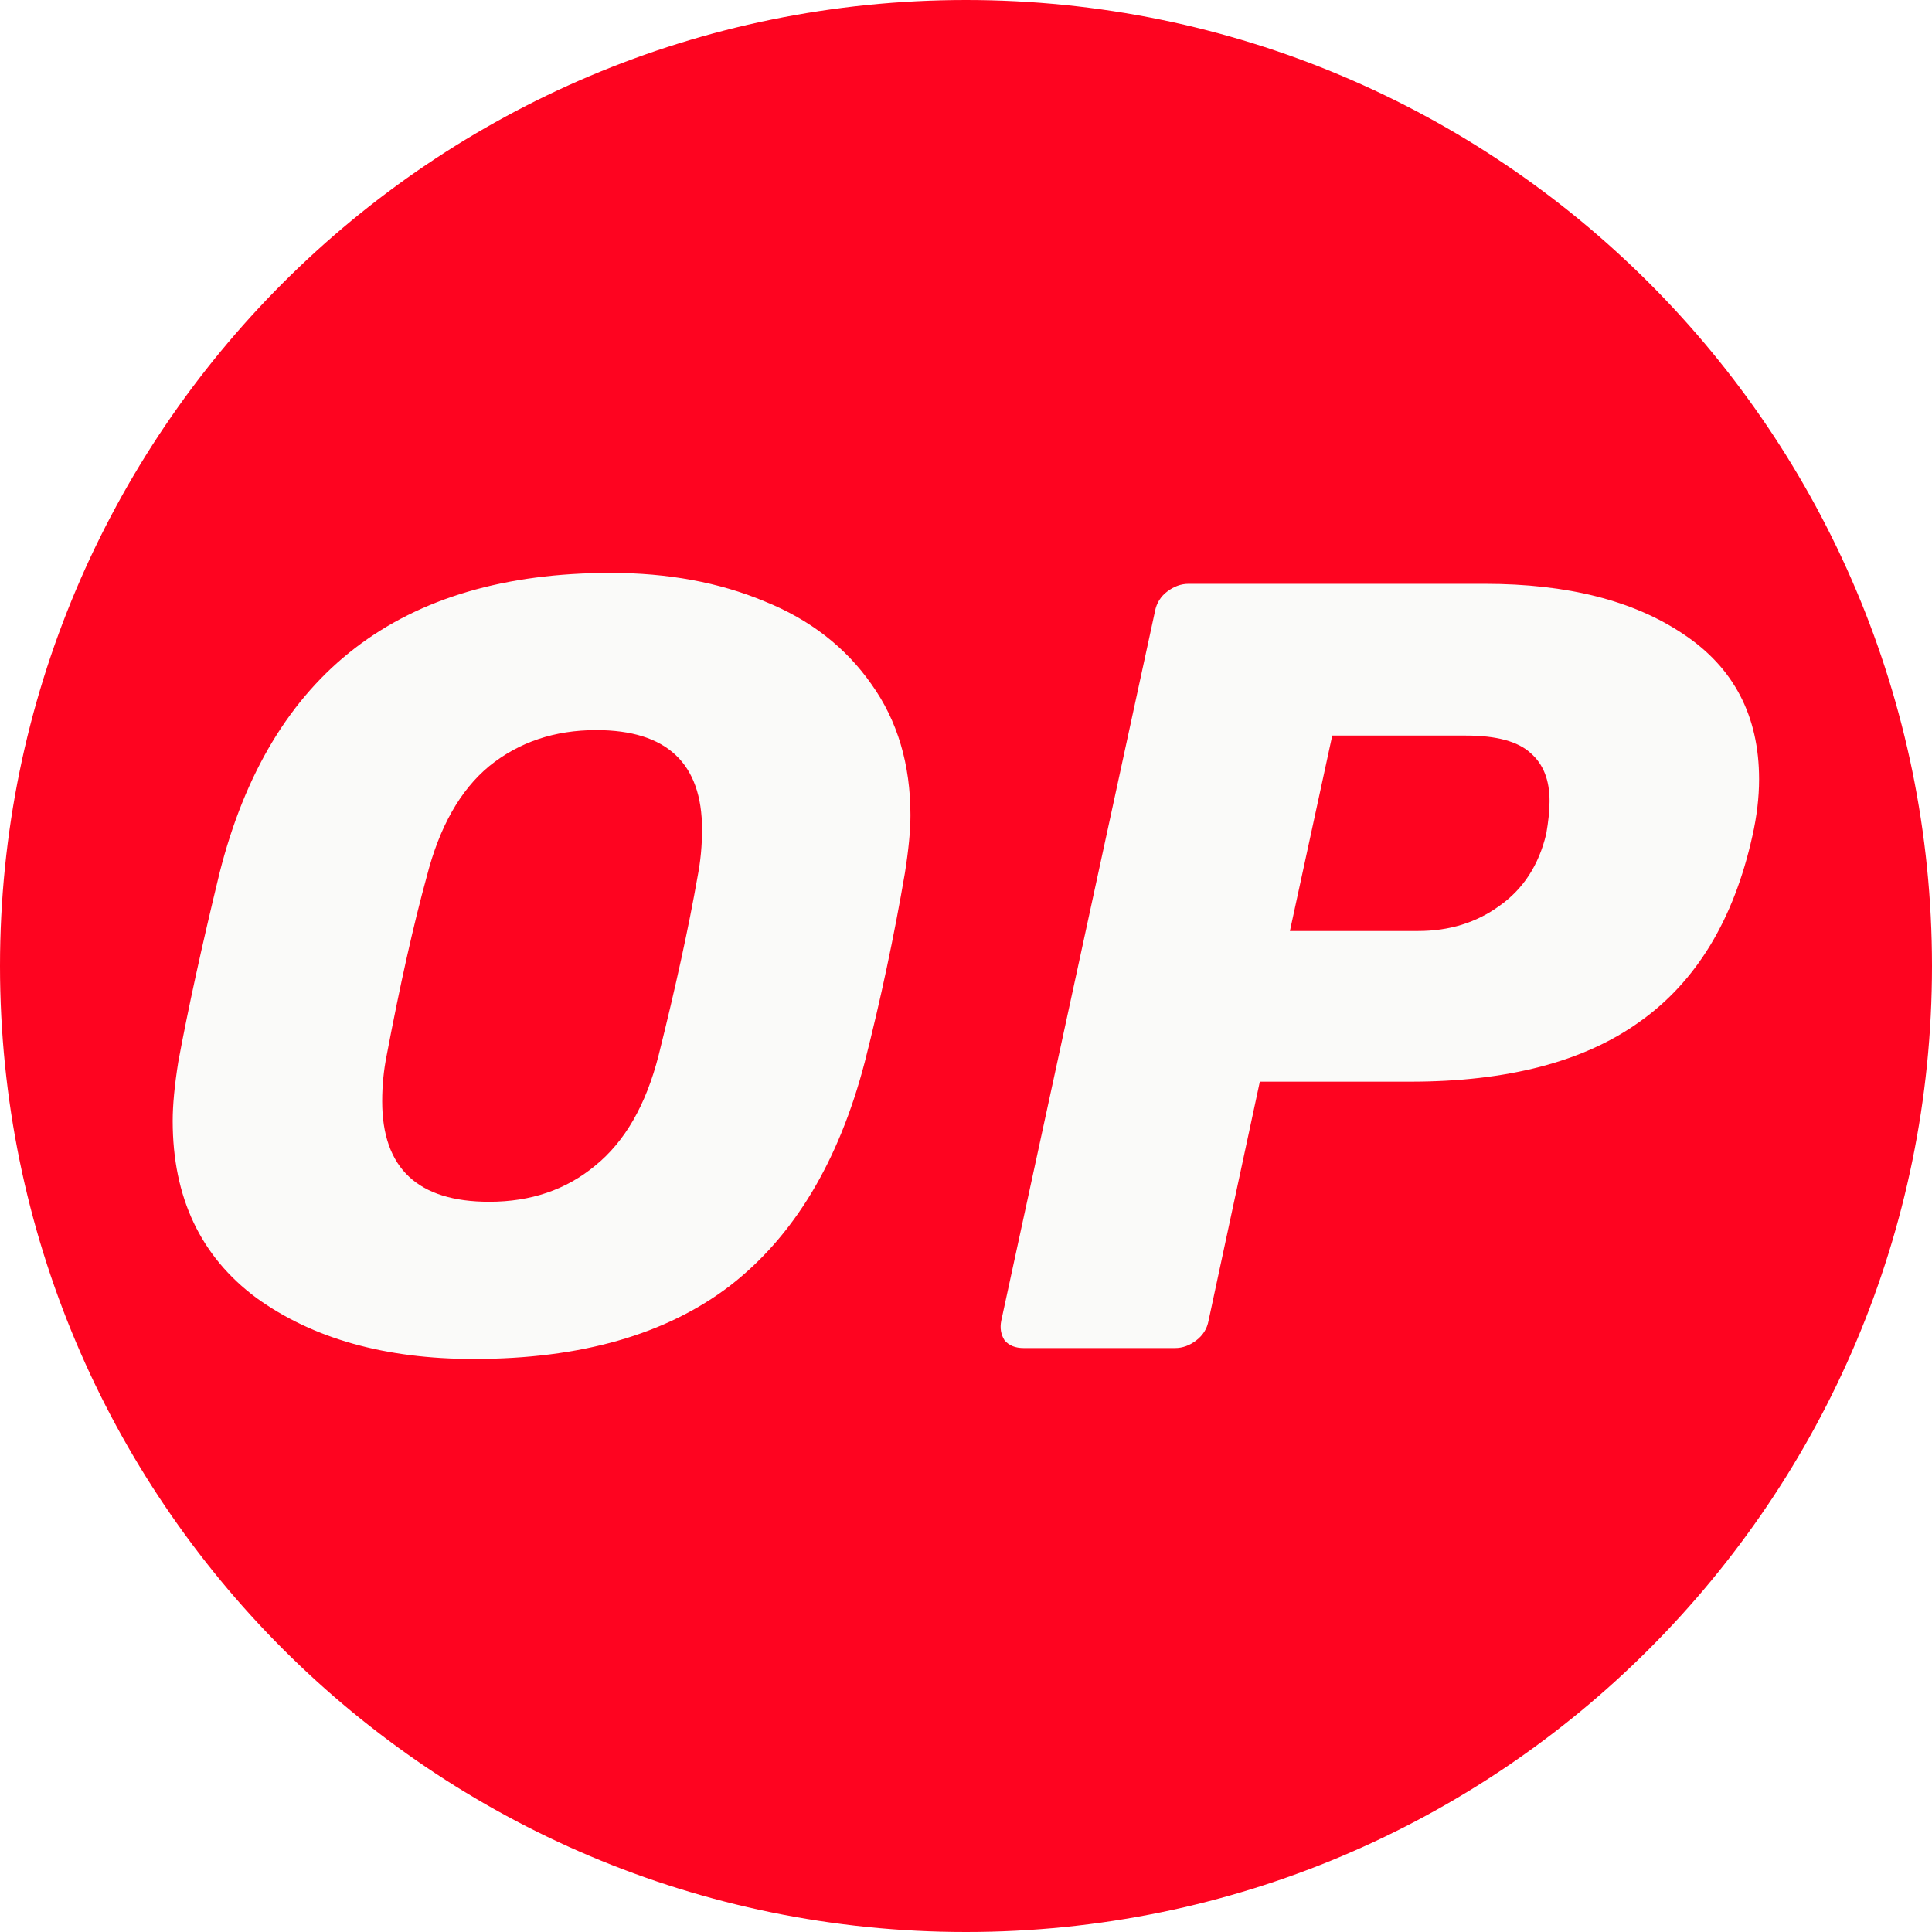
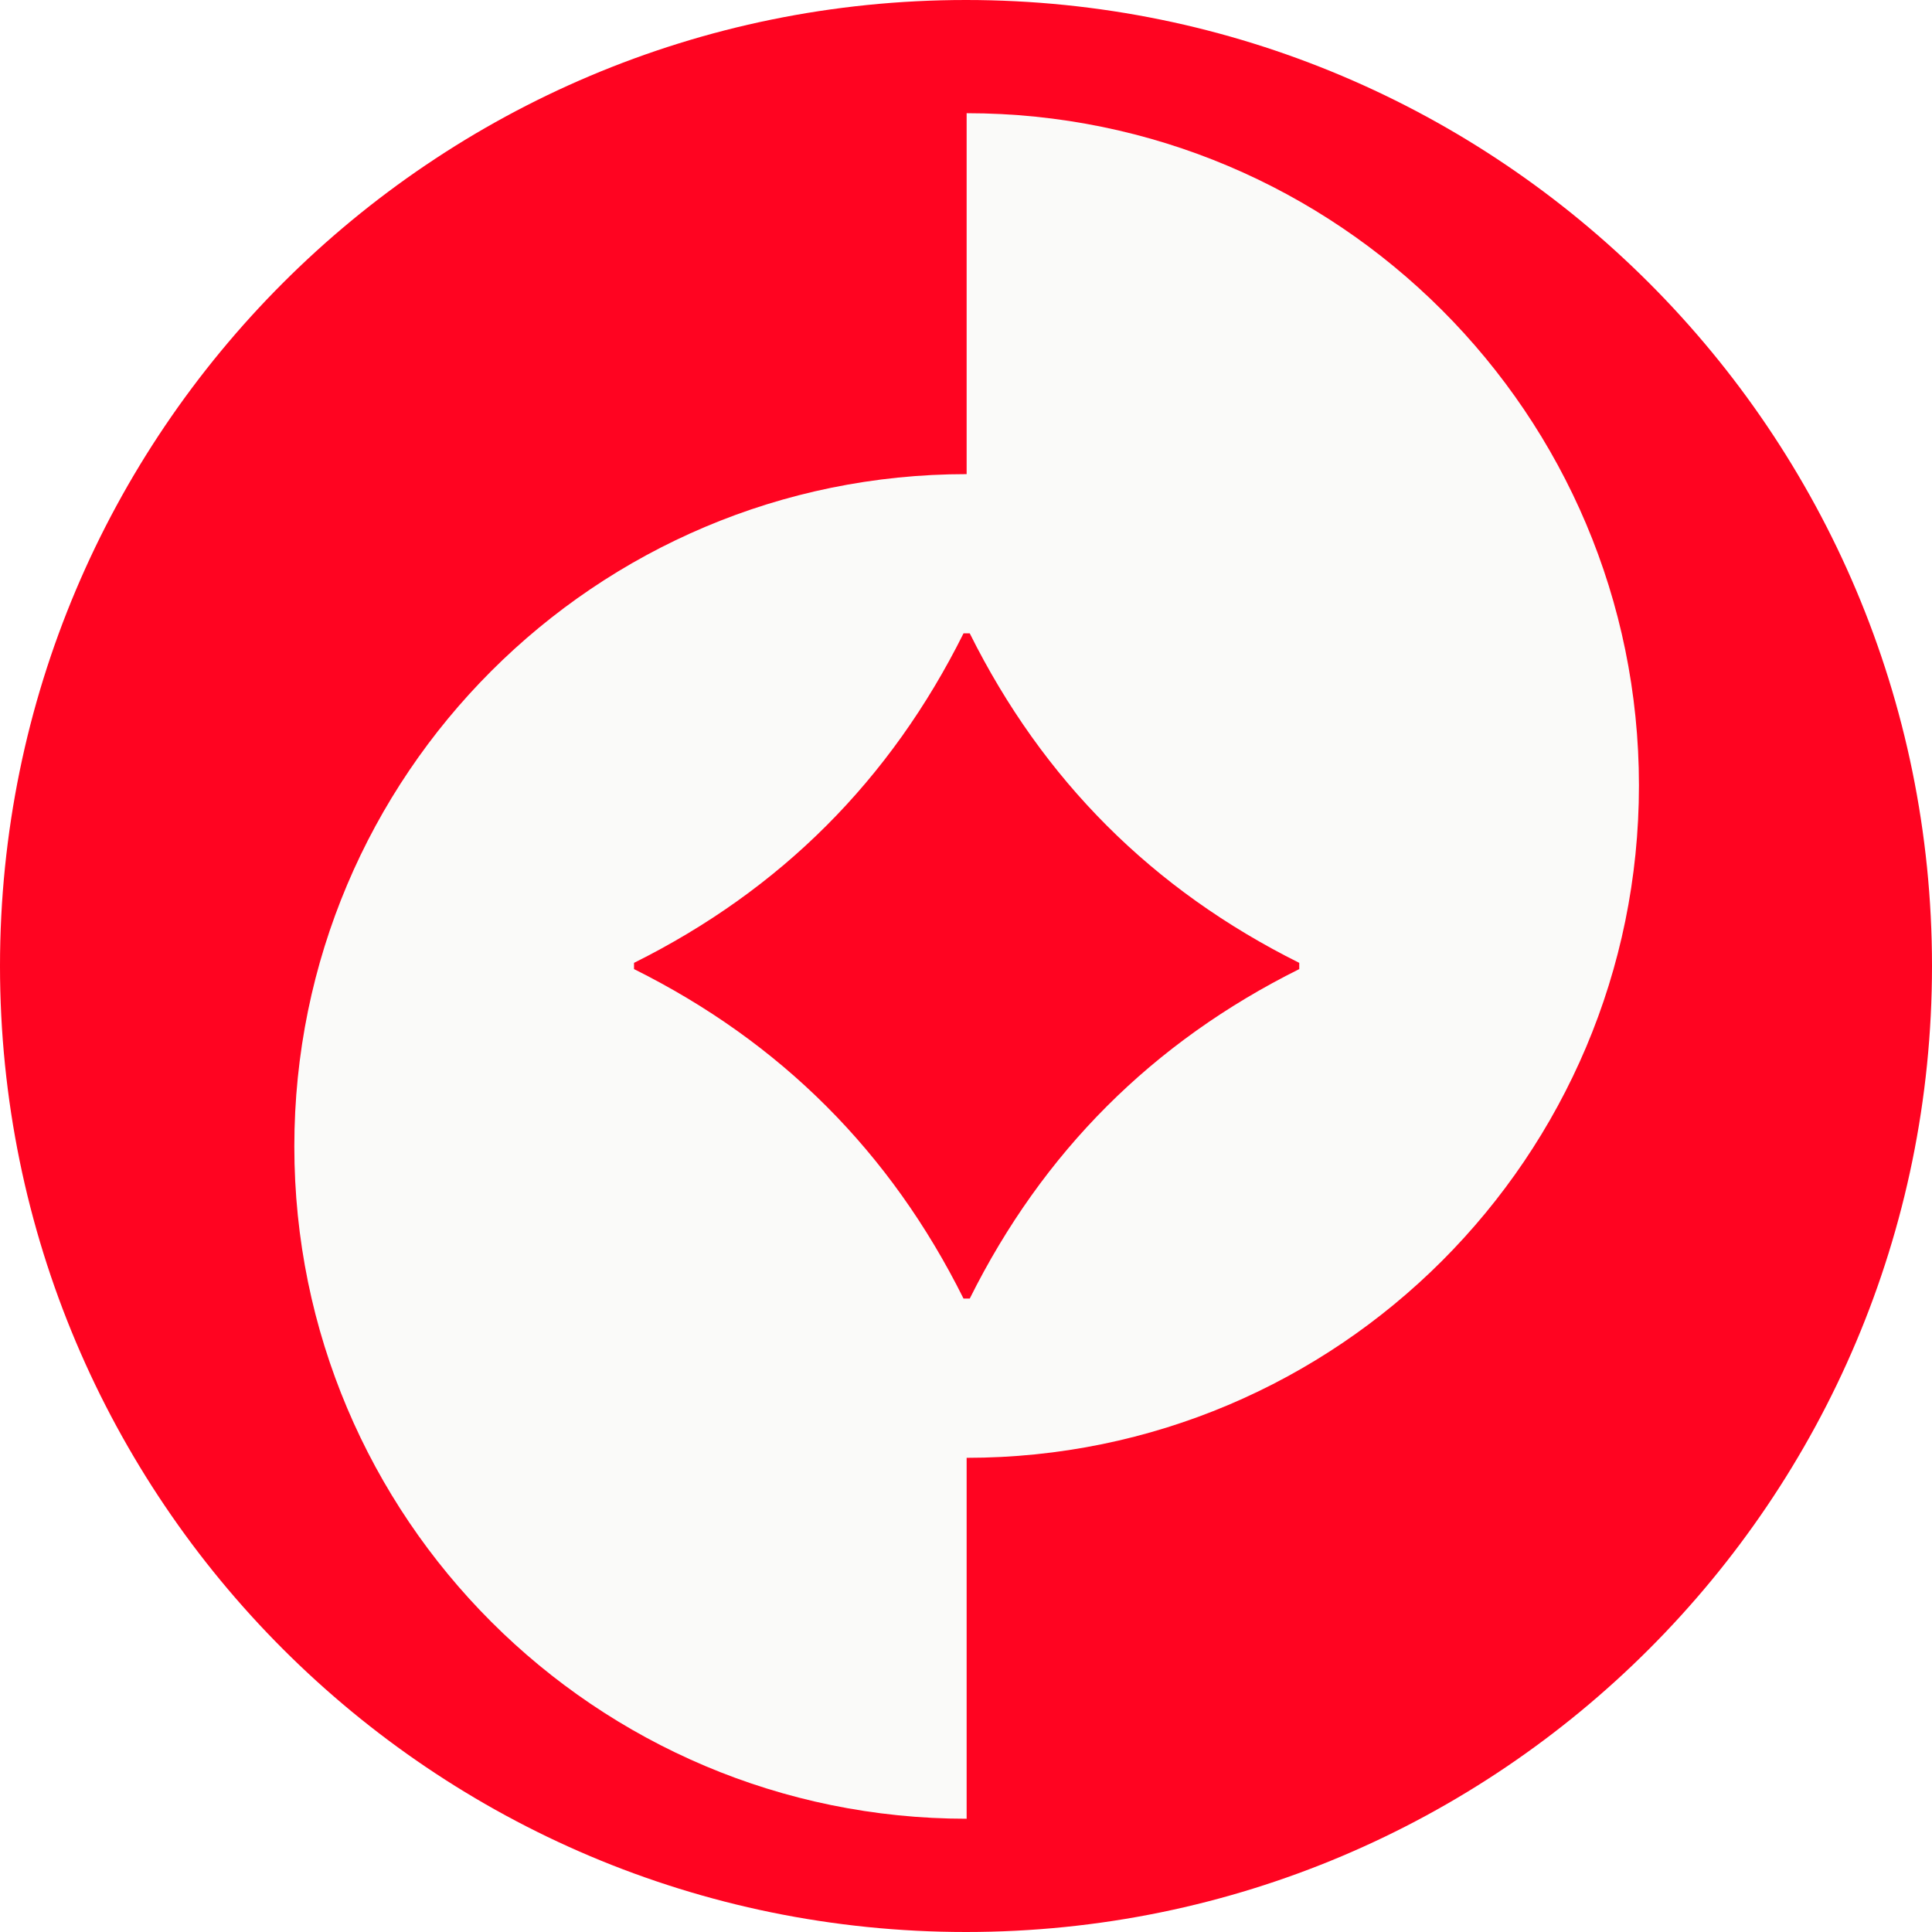
- <svg xmlns="http://www.w3.org/2000/svg" viewBox="0 0 60 60" fill="none">
-   <rect width="60" height="60" rx="30" fill="#FE0420" />
-   <path d="M23.741 18.674C22.334 18.086 20.742 17.792 18.965 17.792C12.435 17.792 8.386 20.901 6.817 27.116C6.264 29.398 5.836 31.354 5.536 32.982C5.421 33.706 5.363 34.315 5.363 34.812C5.363 37.186 6.229 39.017 7.959 40.305C9.712 41.572 11.963 42.204 14.708 42.204C18.031 42.204 20.684 41.447 22.668 39.932C24.652 38.396 26.049 36.078 26.856 32.982C27.349 31.044 27.765 29.087 28.102 27.116C28.217 26.393 28.275 25.794 28.275 25.319C28.275 23.736 27.871 22.38 27.064 21.25C26.257 20.098 25.149 19.239 23.741 18.674ZM21.665 27.218C21.388 28.8 20.983 30.653 20.453 32.778C20.061 34.315 19.404 35.457 18.481 36.203C17.58 36.949 16.486 37.322 15.193 37.322C12.978 37.322 11.869 36.281 11.869 34.202C11.869 33.705 11.917 33.23 12.008 32.778C12.424 30.585 12.838 28.731 13.254 27.218C13.647 25.681 14.292 24.539 15.193 23.793C16.116 23.047 17.223 22.674 18.515 22.674C20.707 22.674 21.803 23.703 21.803 25.76C21.803 26.258 21.757 26.743 21.665 27.218ZM52.276 19.691C50.73 18.652 48.677 18.131 46.115 18.131H36.91C36.679 18.131 36.459 18.211 36.251 18.369C36.051 18.516 35.915 18.735 35.87 18.979L31.095 41.017C31.049 41.244 31.084 41.447 31.199 41.627C31.336 41.786 31.533 41.865 31.786 41.865H36.494C36.725 41.865 36.944 41.786 37.151 41.627C37.359 41.469 37.486 41.265 37.532 41.017L39.125 33.592H43.797C46.819 33.592 49.196 32.971 50.926 31.727C52.68 30.483 53.844 28.563 54.422 25.963C54.56 25.353 54.63 24.766 54.63 24.2C54.63 22.234 53.844 20.731 52.276 19.691ZM48.02 25.895C47.789 26.868 47.303 27.614 46.566 28.133C45.849 28.654 45.007 28.913 44.039 28.913H40.059L41.374 22.844H45.527C46.473 22.844 47.143 23.026 47.534 23.387C47.927 23.726 48.123 24.223 48.123 24.878C48.123 25.173 48.087 25.512 48.02 25.895Z" fill="#FAFAF9" />
+ <svg xmlns="http://www.w3.org/2000/svg" viewBox="0 0 1024 1024" fill="none">
+   <circle style="fill:#ff0421;fill-opacity:1;stroke-width:3.202;stroke-opacity:0.5" id="path3" cx="512" cy="512" r="512" />
+   <path fill="#FAFAF9" d="M512.337 60c196.772 0 356.337 159.564 356.337 356.336 0 196.774-159.565 356.34-356.337 356.34v191.296C315.563 963.972 156 804.406 156 607.635c0-196.774 159.563-356.337 356.337-356.337V60Zm-1.651 275.693c-38.71 77.719-96.924 135.931-174.643 174.641v3.303c77.719 38.709 135.933 96.921 174.643 174.64h3.302c38.707-77.719 96.922-135.931 174.641-174.64v-3.303c-77.719-38.71-135.934-96.922-174.641-174.641h-3.302Z" />
</svg>
